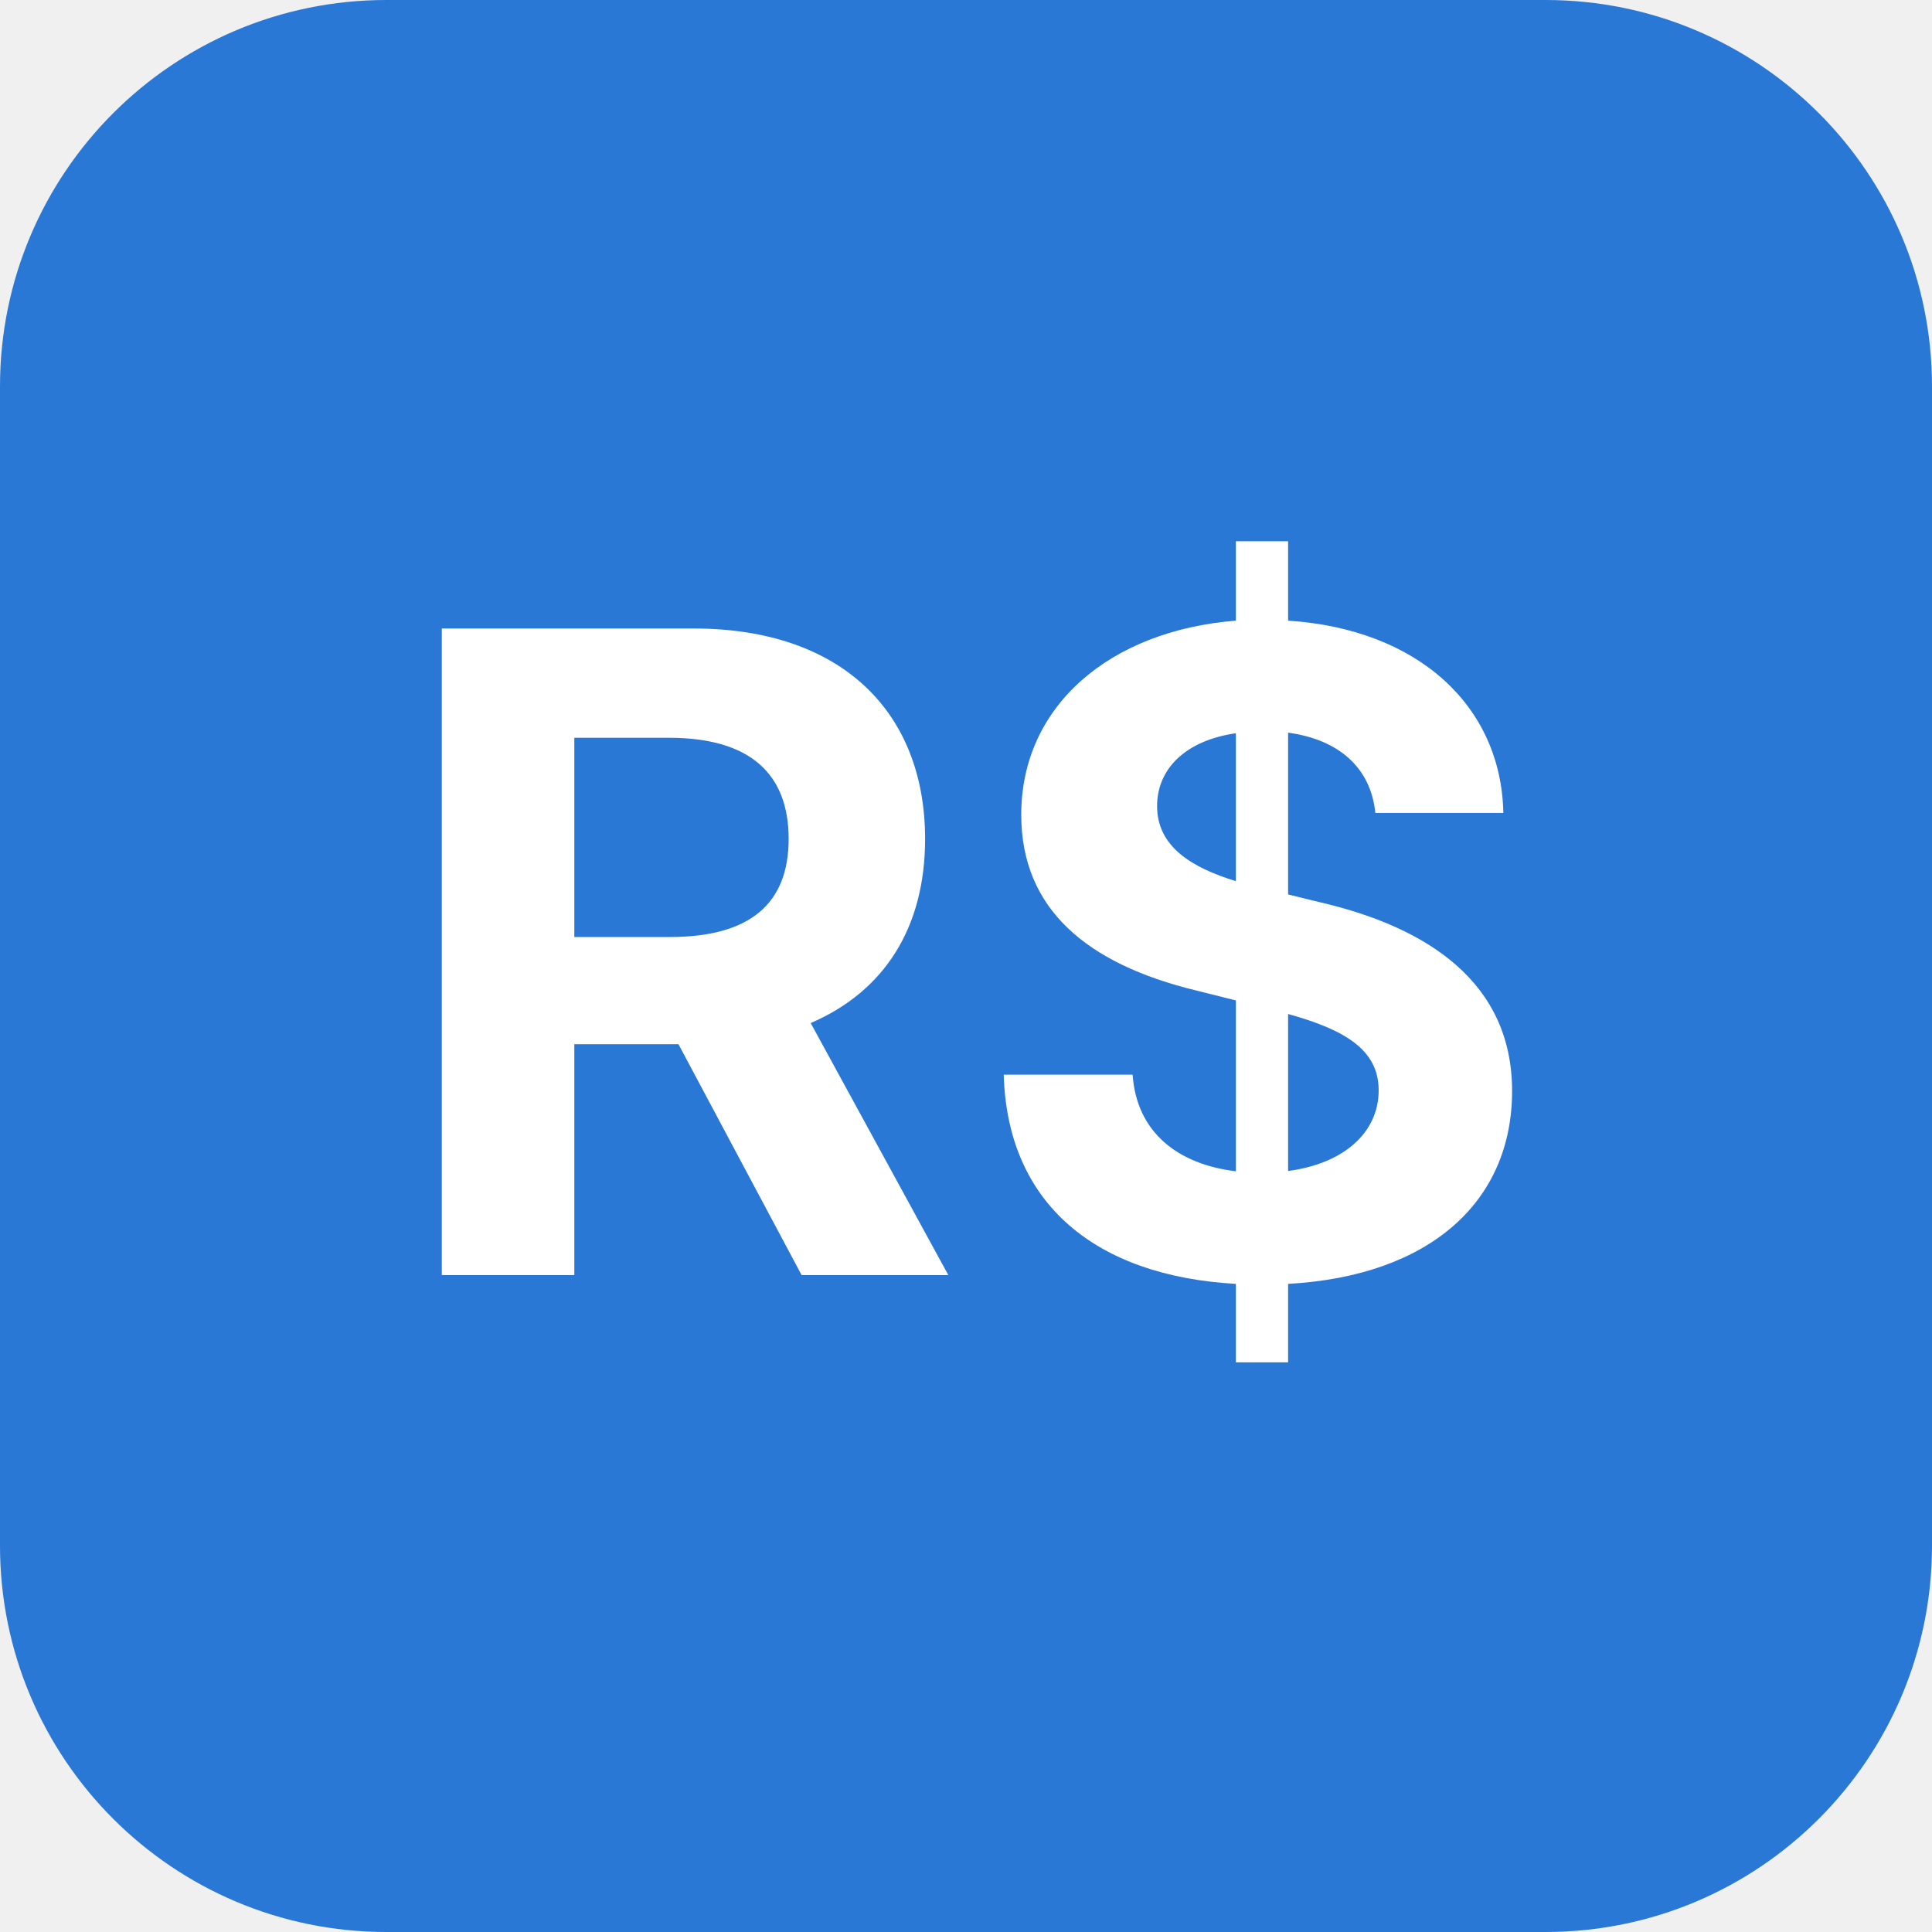
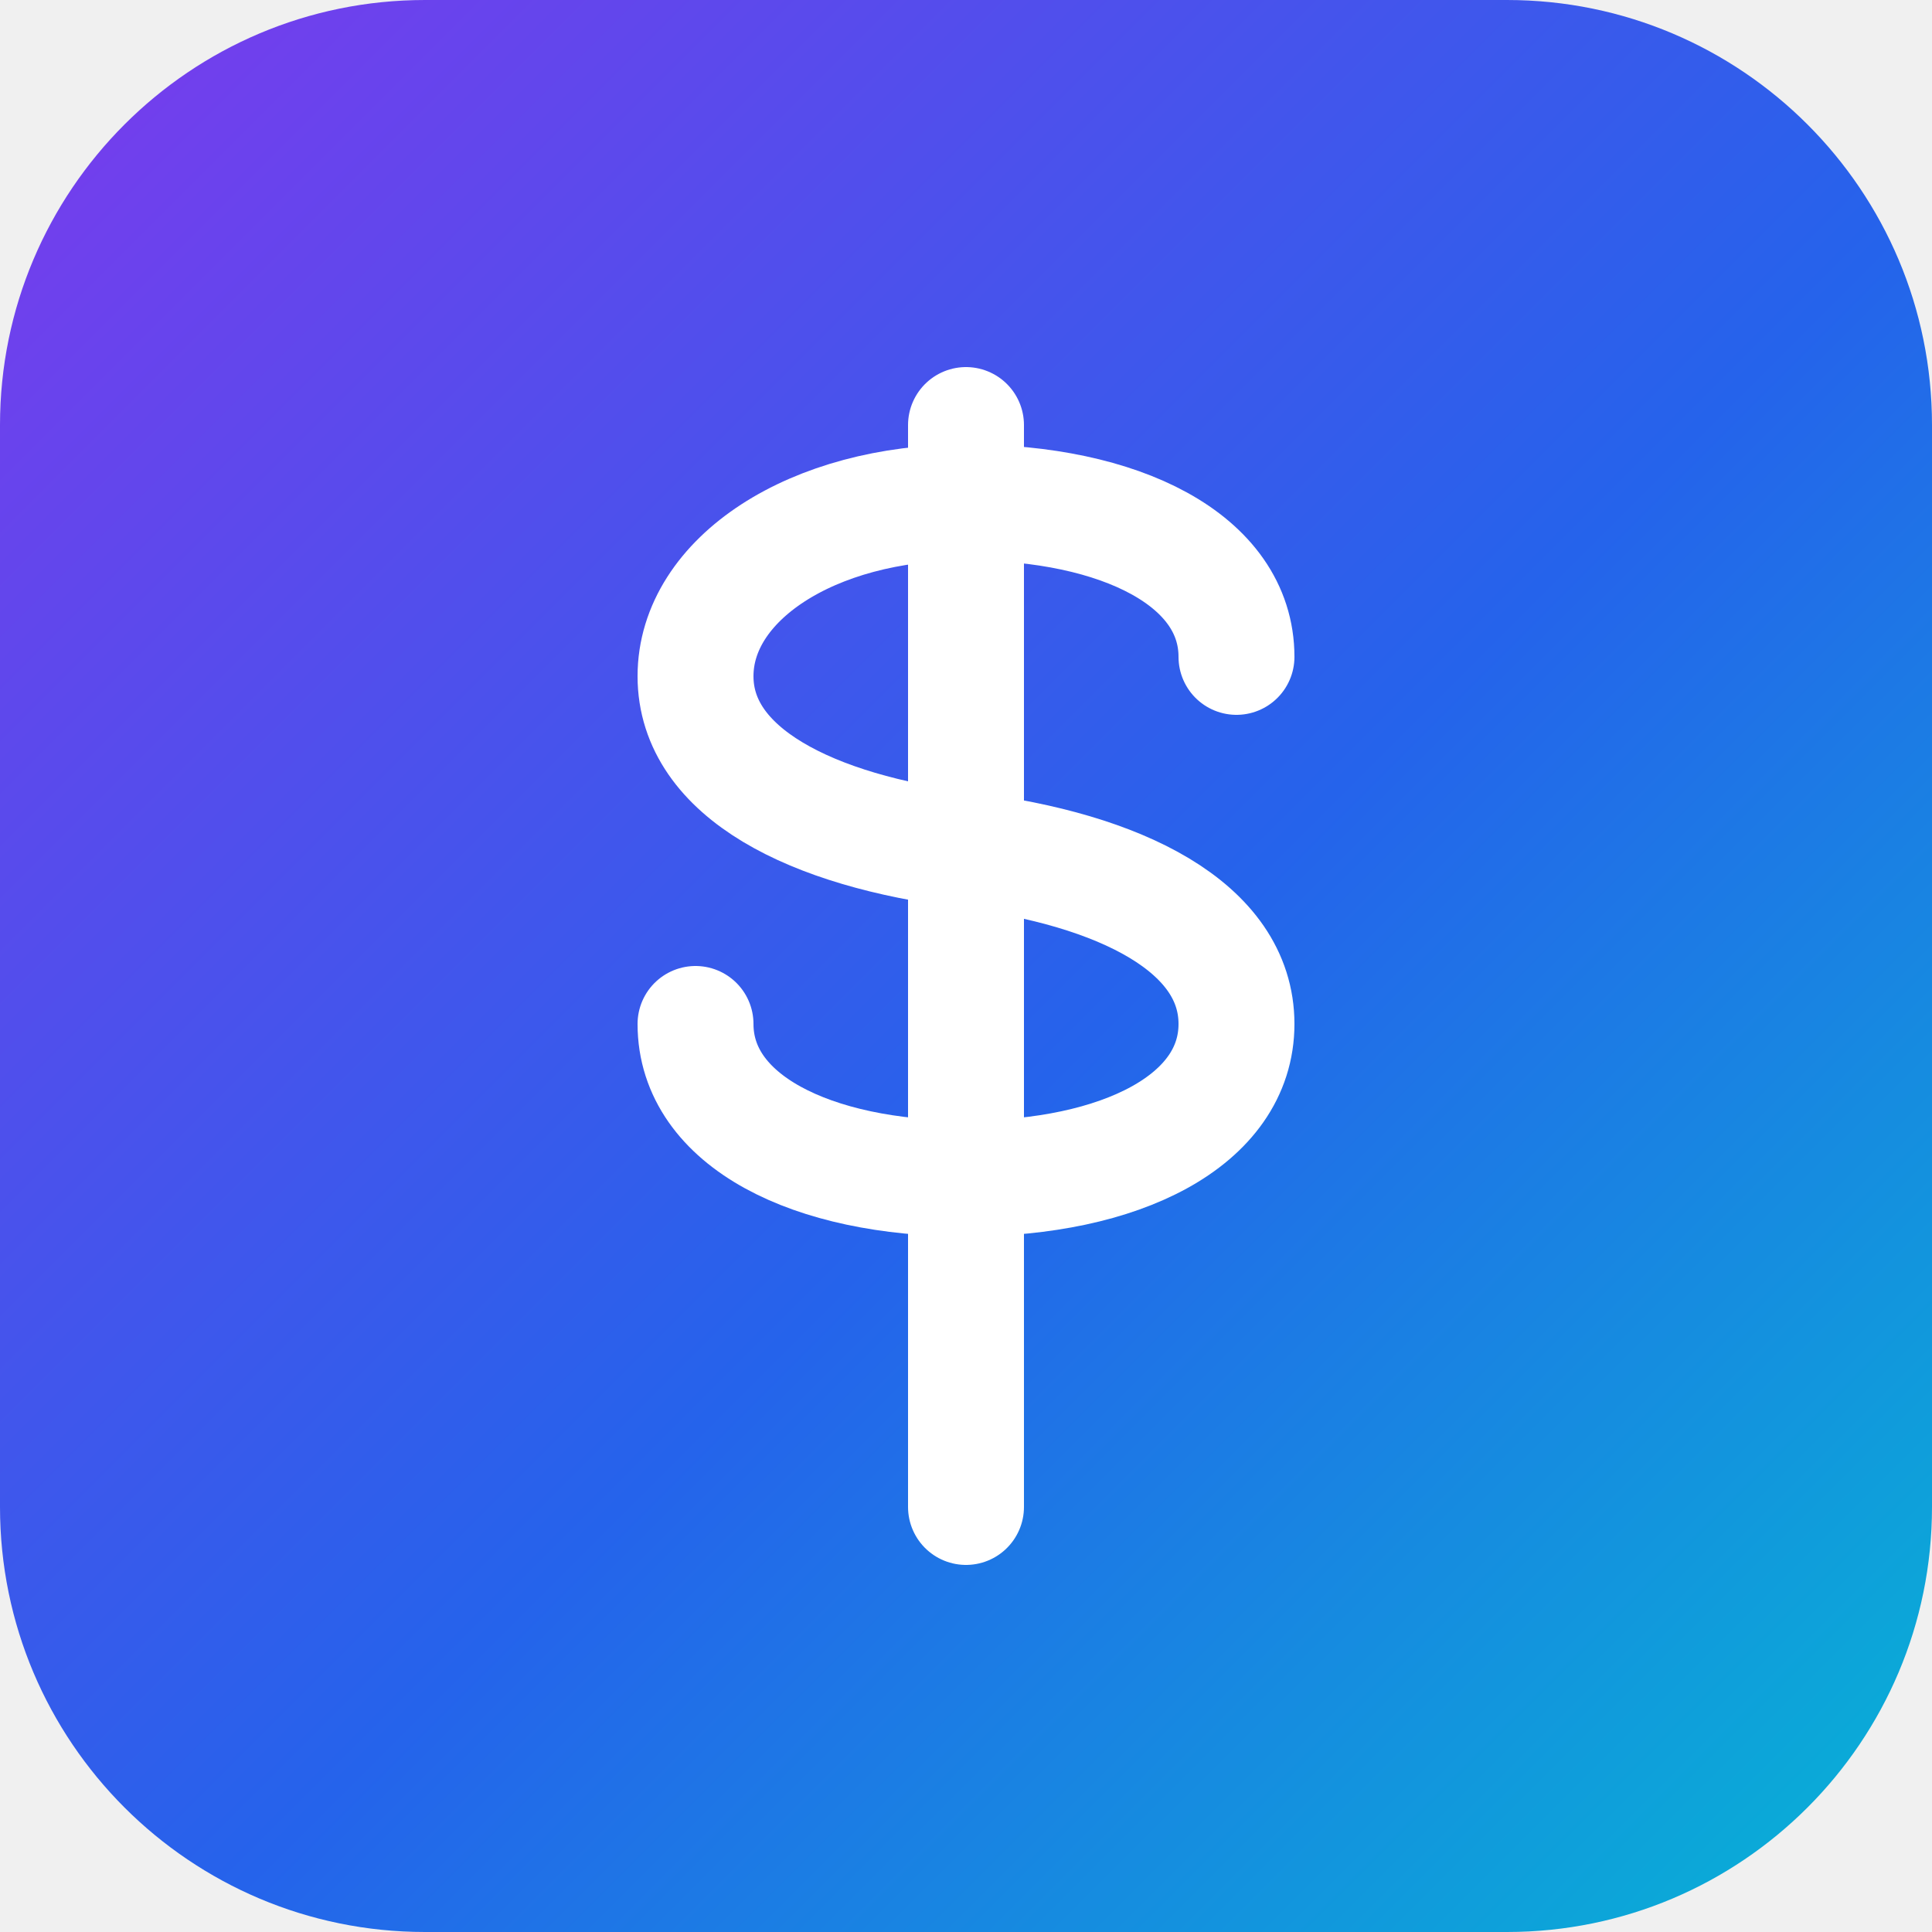
<svg xmlns="http://www.w3.org/2000/svg" viewBox="0 0 100 100">
-   <rect width="100" height="100" rx="20" fill="#2a78d6" />
-   <text x="50" y="66" font-family="system-ui, -apple-system, Segoe UI, sans-serif" font-size="46" font-weight="700" fill="#ffffff" text-anchor="middle">R$</text>
+   <defs>
+     <linearGradient id="g" x1="0" y1="0" x2="1" y2="1">
+       <stop offset="0%" stop-color="#7c3aed" />
+       <stop offset="55%" stop-color="#2563eb" />
+       <stop offset="100%" stop-color="#06b6d4" />
+     </linearGradient>
+   </defs>
+   <rect width="100" height="100" rx="22" fill="url(#g)" />
+   <path d="M50 22v56M64 34c0-5-6-8-14-8s-14 4-14 9 6 8 14 9 14 4 14 9-6 8-14 8-14-3-14-8" fill="none" stroke="#ffffff" stroke-width="6" stroke-linecap="round" />
</svg>
